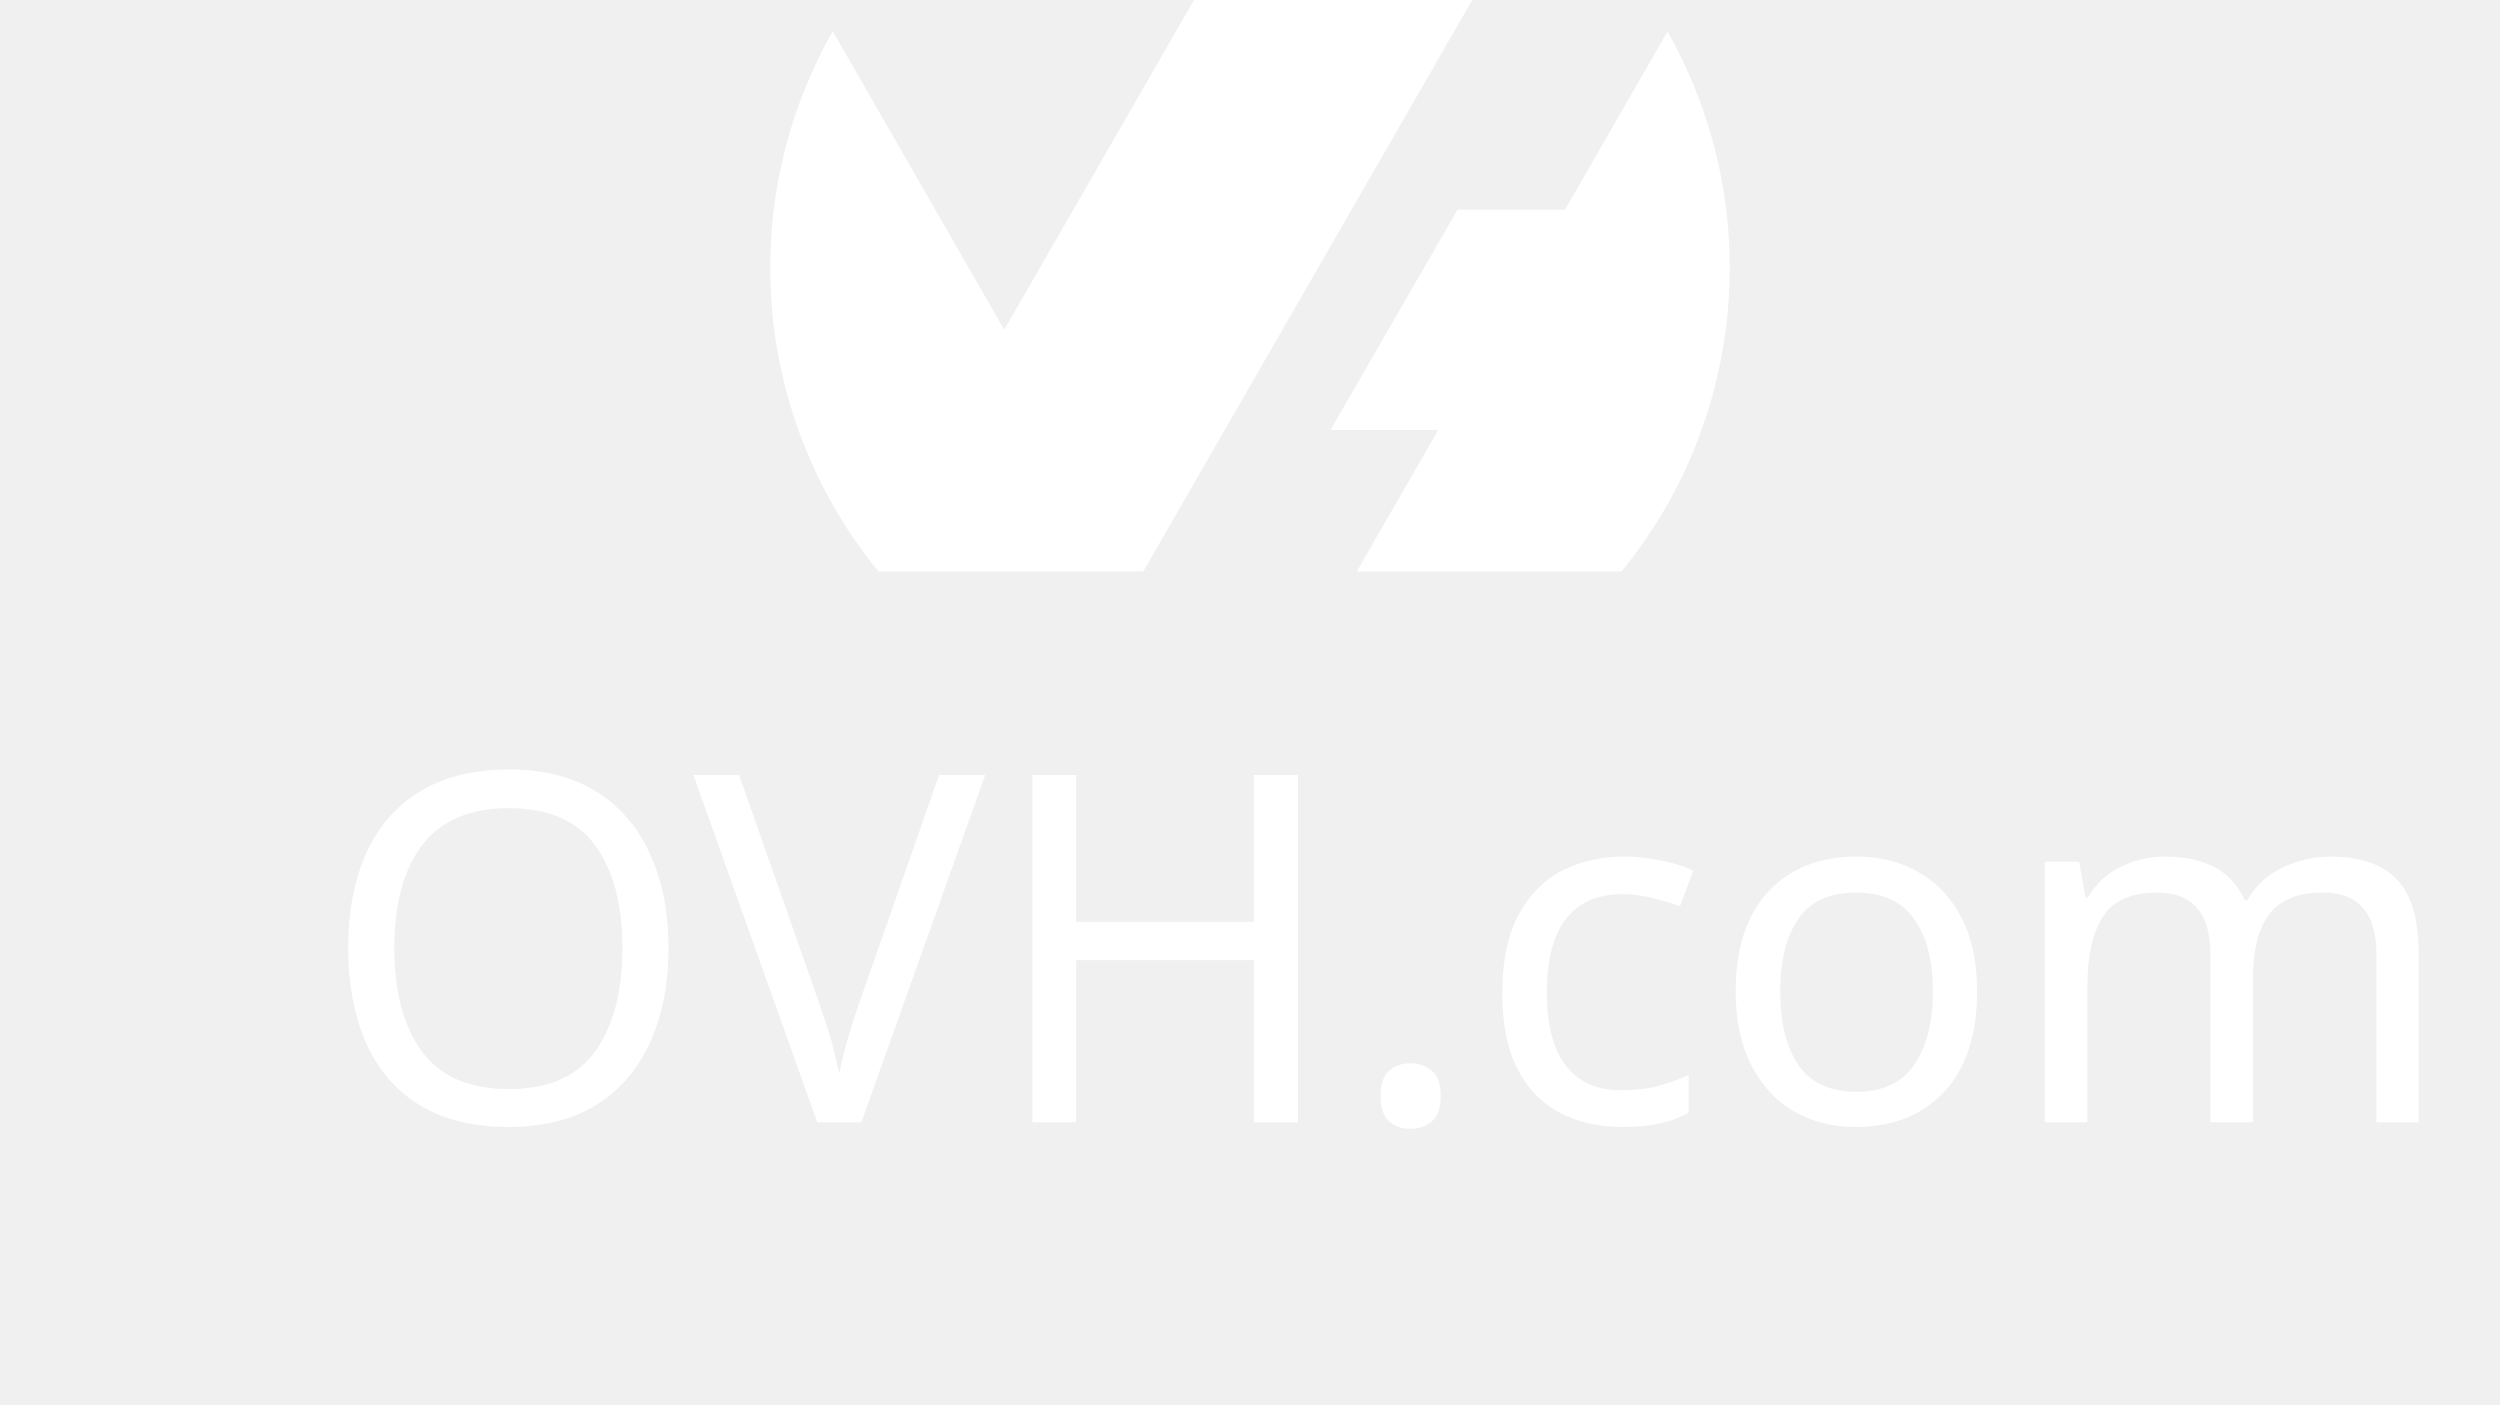
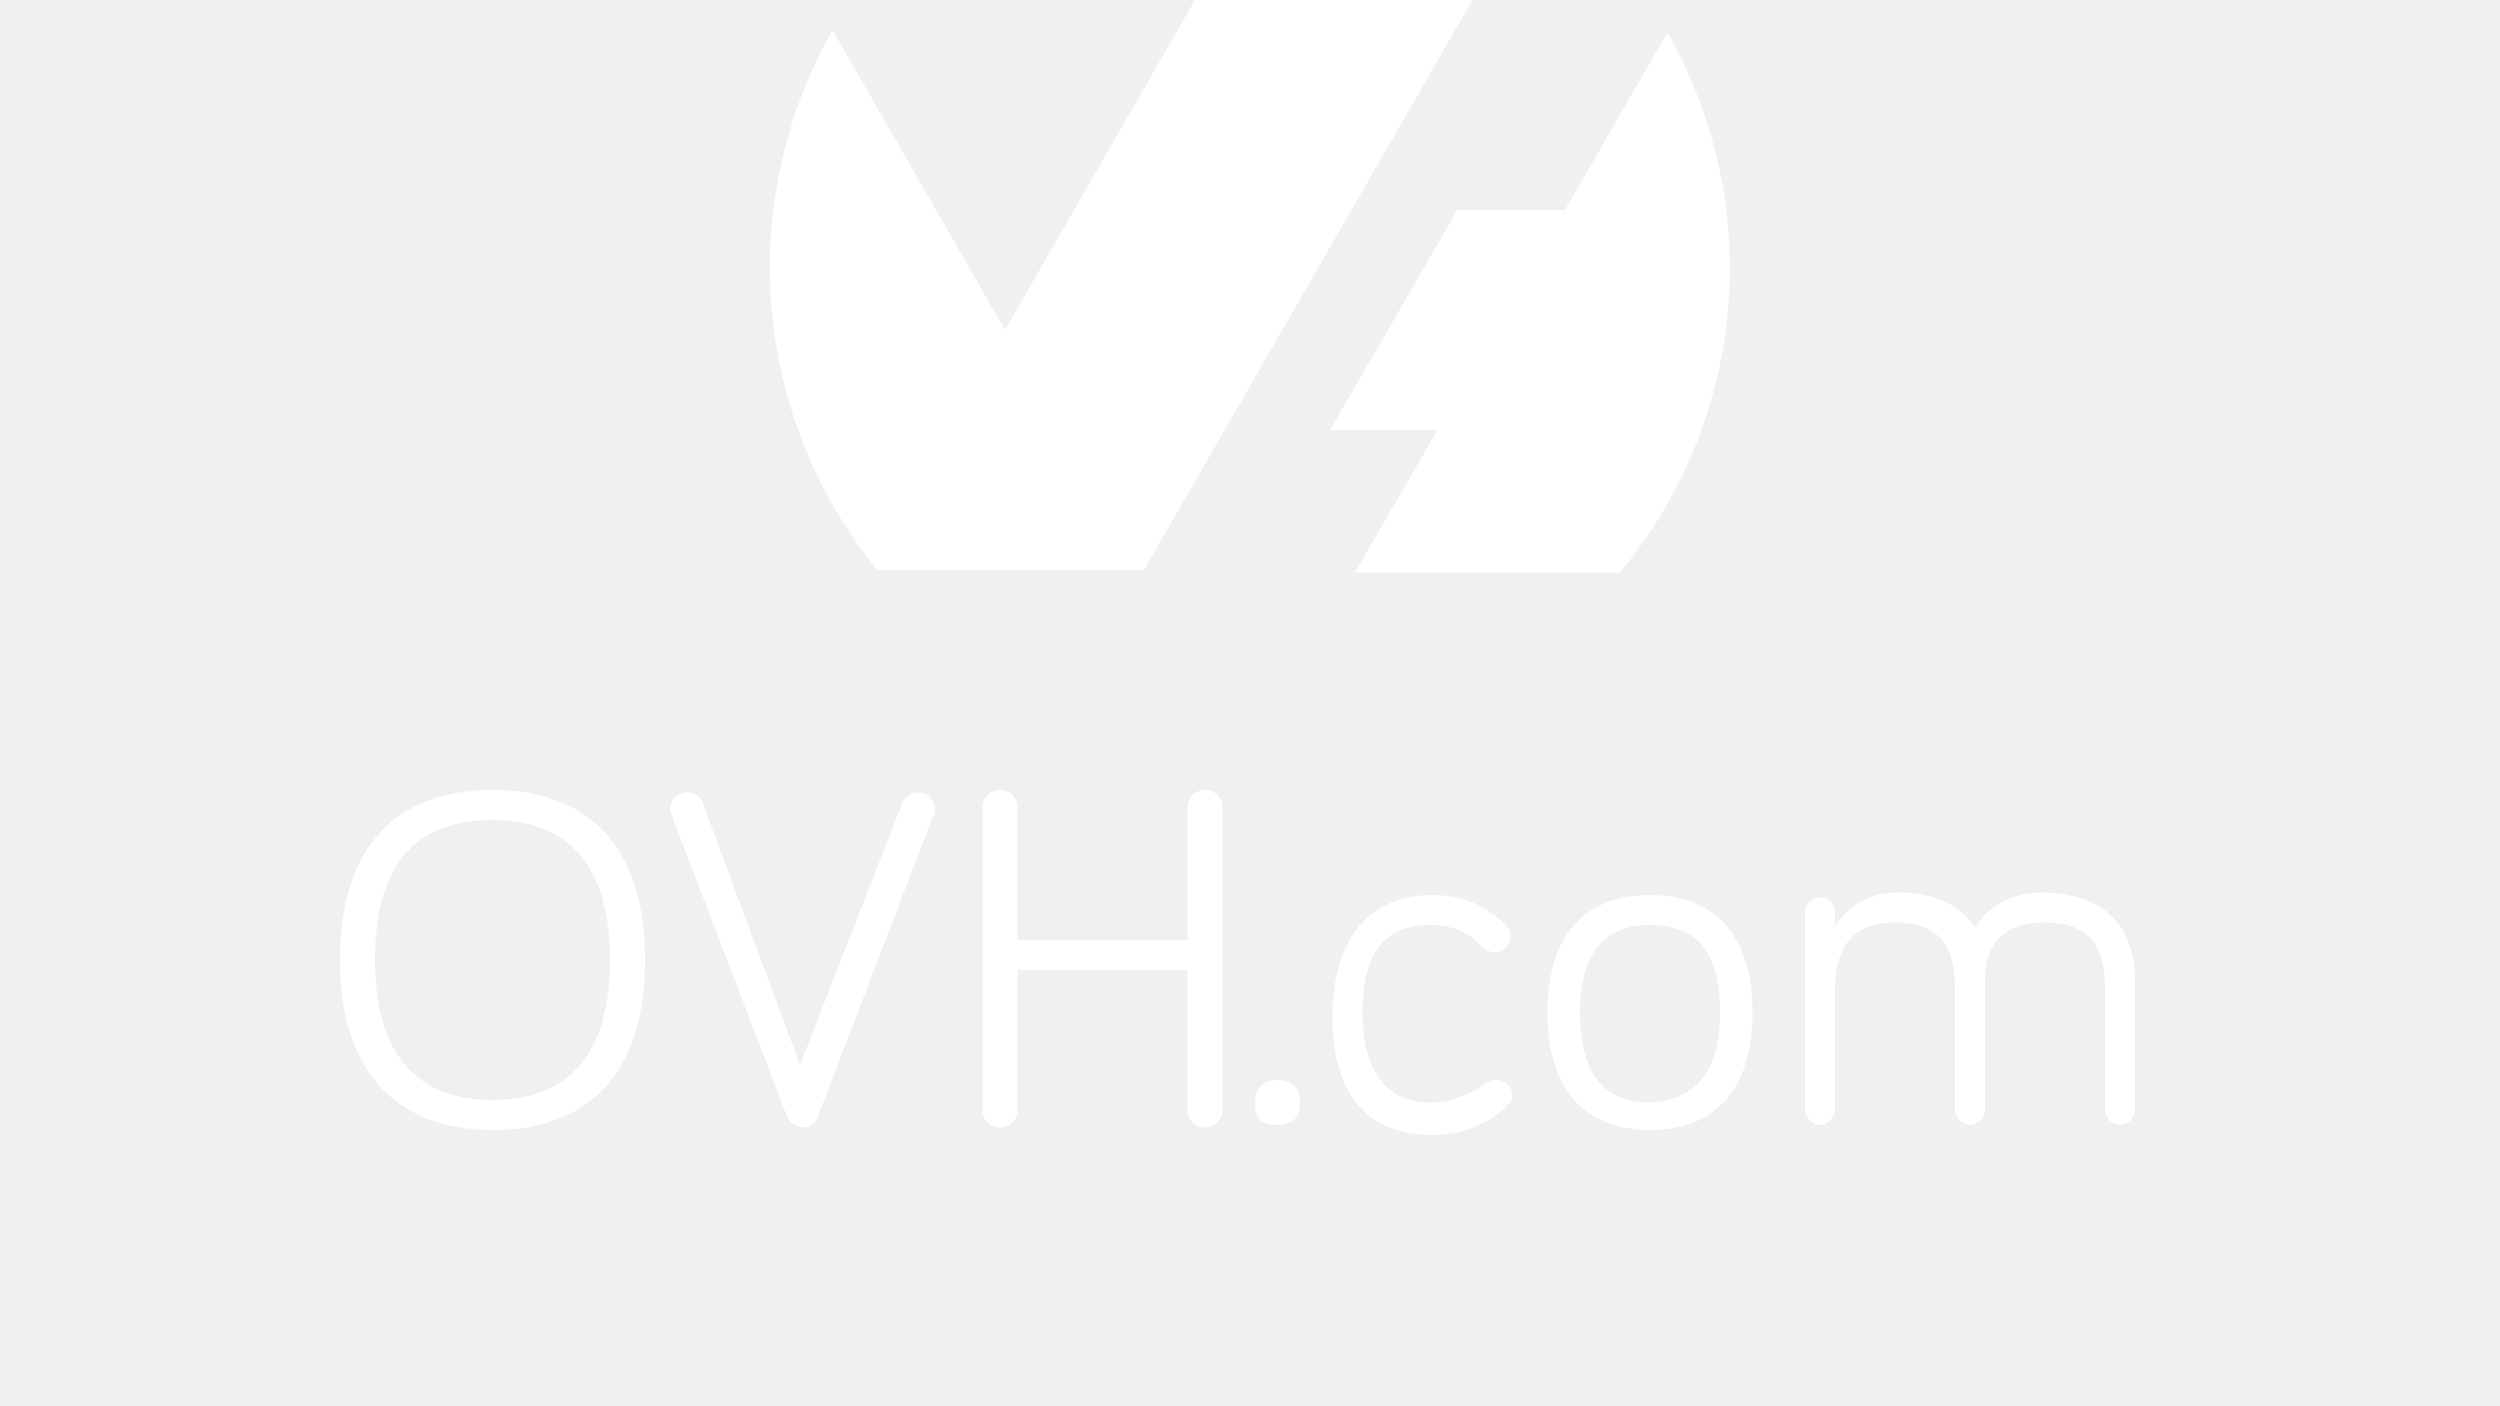
- <svg xmlns="http://www.w3.org/2000/svg" viewBox="0 0 100 56.17">
-   <defs>
-     <style>.cls-1,.cls-2{fill:#fff;}.cls-2{font-size:19.45px;font-family:Bariol-Regular, Bariol;}</style>
-   </defs>
-   <g id="Calque_2" data-name="Calque 2">
+ <svg xmlns="http://www.w3.org/2000/svg" version="1.1" id="Calque_1" x="0px" y="0px" viewBox="0 0 100 56.2" style="enable-background:new 0 0 100 56.2;" xml:space="preserve">
+   <style type="text/css">
+ 	.st0{fill:#FFFFFF;}
+ 	.st1{enable-background:new    ;}
+ </style>
+   <g id="Calque_2_1_">
    <g id="desktop">
-       <path class="cls-1" d="M66.7,1.26,62.6,8.39H58.3L53.22,17.2h4.31l-3.26,5.66H64.86A19.2,19.2,0,0,0,66.7,1.26Z" />
-       <path class="cls-1" d="M45.73,22.86h0L58.89,0H47.76L40.17,13.19,33.31,1.25a19.18,19.18,0,0,0,1.83,21.61Z" />
-       <text class="cls-2" transform="translate(12.74 44.89)">OVH.com</text>
+       <path class="st0" d="M66.7,1.3l-4.1,7.1h-4.3l-5.1,8.8h4.3l-3.3,5.7h10.6C69.9,16.7,70.6,8.2,66.7,1.3z" />
+       <path class="st0" d="M45.7,22.9L45.7,22.9L58.9,0H47.8l-7.6,13.2L33.3,1.2c-3.9,6.9-3.2,15.5,1.8,21.6H45.7z" />
+       <g class="st1">
+         <path class="st0" d="M13.6,38.4c0-4.6,2.3-6.8,6.1-6.8s6.1,2.2,6.1,6.8c0,4.6-2.3,6.8-6.1,6.8S13.6,42.9,13.6,38.4z M15,38.4     c0,3.8,1.7,5.6,4.7,5.6s4.7-1.8,4.7-5.6c0-3.8-1.7-5.6-4.7-5.6S15,34.5,15,38.4z" />
+         <path class="st0" d="M36.1,32.1c0.1-0.2,0.3-0.4,0.6-0.4c0.4,0,0.7,0.3,0.7,0.7c0,0.1,0,0.2-0.1,0.3l-4.6,12     c-0.1,0.3-0.4,0.4-0.6,0.4s-0.5-0.2-0.6-0.4l-4.6-12c0-0.1-0.1-0.2-0.1-0.3c0-0.4,0.3-0.7,0.7-0.7c0.4,0,0.6,0.3,0.6,0.4     l3.9,10.5L36.1,32.1z" />
+         <path class="st0" d="M40.7,38.8v5.6c0,0.4-0.3,0.7-0.7,0.7c-0.4,0-0.7-0.3-0.7-0.7V32.3c0-0.4,0.3-0.7,0.7-0.7     c0.4,0,0.7,0.3,0.7,0.7v5.3h6.8v-5.3c0-0.4,0.3-0.7,0.7-0.7c0.4,0,0.7,0.3,0.7,0.7v12.1c0,0.4-0.3,0.7-0.7,0.7     c-0.4,0-0.7-0.3-0.7-0.7v-5.6H40.7z" />
+         <path class="st0" d="M50.2,44.1c0-0.6,0.4-0.9,0.9-0.9c0.6,0,0.9,0.3,0.9,0.9S51.7,45,51.1,45C50.5,45,50.2,44.8,50.2,44.1z" />
+         <path class="st0" d="M57.3,35.8c1.7,0,2.7,0.9,3,1.3c0.1,0.1,0.1,0.2,0.1,0.4c0,0.3-0.3,0.6-0.6,0.6c-0.2,0-0.3-0.1-0.5-0.2     c-0.3-0.3-0.8-0.9-2.1-0.9c-1.8,0-2.7,1.1-2.7,3.5c0,2.4,1,3.6,2.7,3.6c1.1,0,1.8-0.5,2.3-0.8c0.1-0.1,0.2-0.1,0.4-0.1     c0.3,0,0.6,0.3,0.6,0.6c0,0.2-0.1,0.3-0.3,0.5c-0.4,0.4-1.4,1.1-2.9,1.1c-2.5,0-4-1.5-4-4.7S54.8,35.8,57.3,35.8z" />
+         <path class="st0" d="M70.1,40.5c0,3.2-1.6,4.7-4.1,4.7c-2.5,0-4.1-1.5-4.1-4.7s1.6-4.7,4.1-4.7C68.5,35.8,70.1,37.3,70.1,40.5z      M68.8,40.5c0-2.5-1-3.5-2.8-3.5c-1.8,0-2.8,1.1-2.8,3.5c0,2.5,1,3.6,2.8,3.6C67.8,44,68.8,42.9,68.8,40.5z" />
+         <path class="st0" d="M85.4,39.2v5.2c0,0.3-0.3,0.6-0.6,0.6c-0.3,0-0.6-0.3-0.6-0.6v-4.9c0-1.5-0.5-2.6-2.4-2.6     c-1.7,0-2.4,0.9-2.4,2.3v5.2c0,0.3-0.3,0.6-0.6,0.6s-0.6-0.3-0.6-0.6v-4.9c0-1.5-0.5-2.6-2.4-2.6c-1.8,0-2.4,1.1-2.4,2.7v4.8     c0,0.3-0.3,0.6-0.6,0.6c-0.3,0-0.6-0.3-0.6-0.6v-7.9c0-0.4,0.3-0.6,0.6-0.6c0.4,0,0.6,0.3,0.6,0.6v0.6c0.3-0.7,1.3-1.4,2.5-1.4     c1.6,0,2.6,0.6,3.1,1.4c0.5-0.8,1.3-1.4,2.8-1.4C84.7,35.8,85.4,37.6,85.4,39.2z" />
+       </g>
    </g>
  </g>
</svg>
